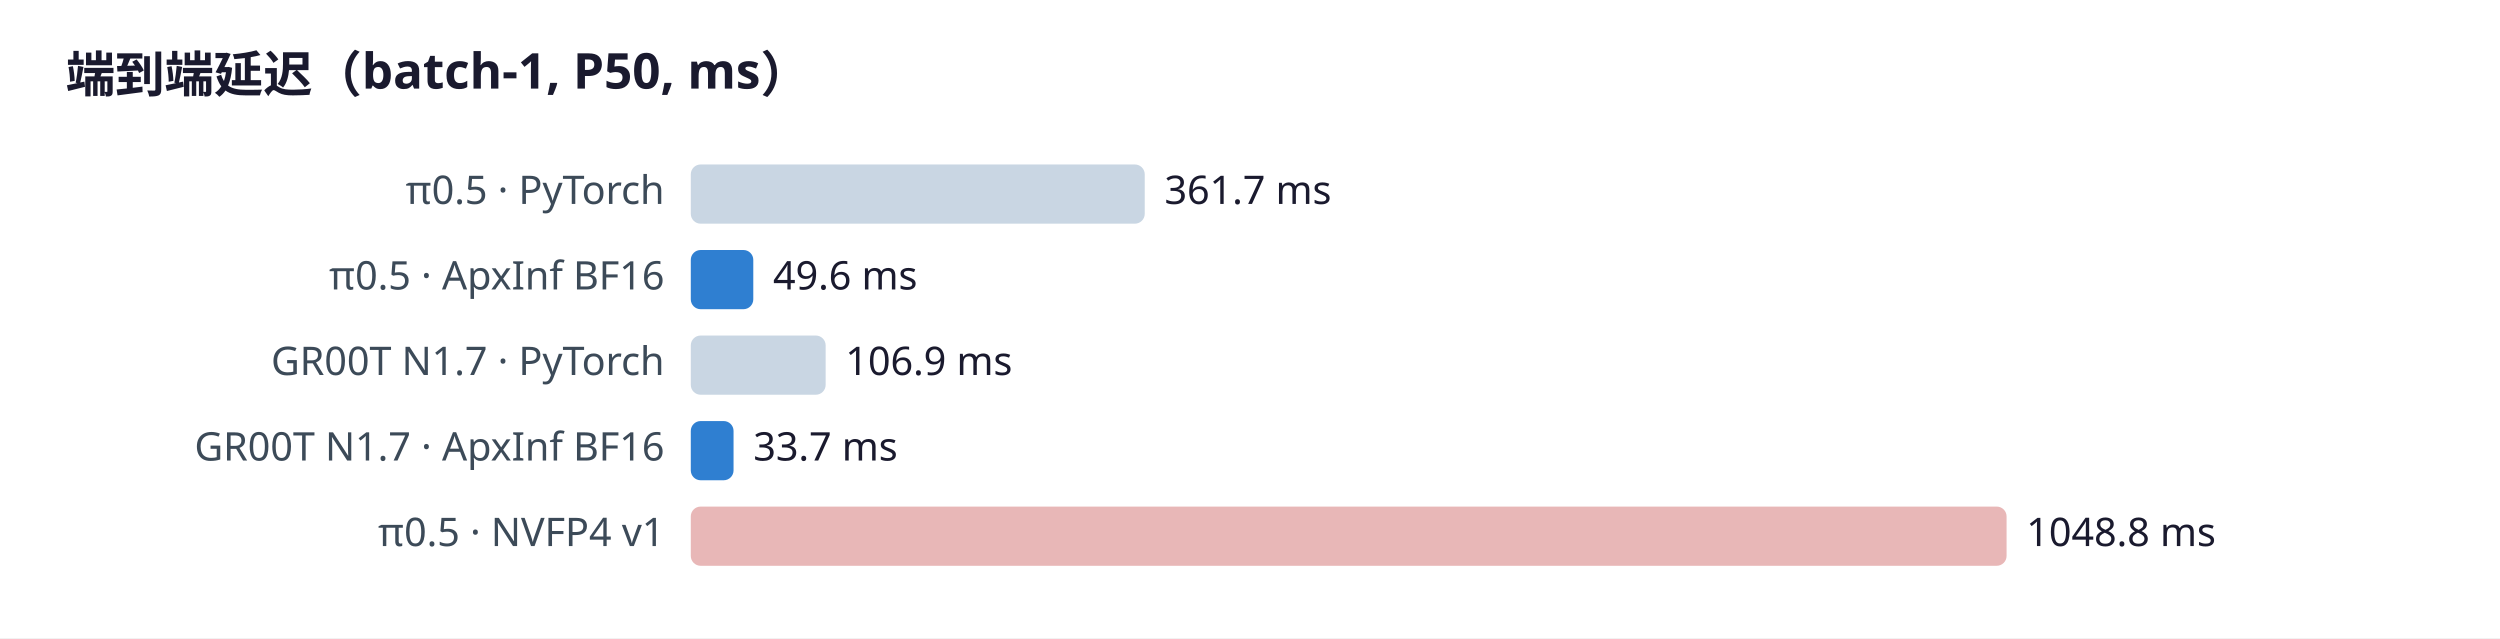
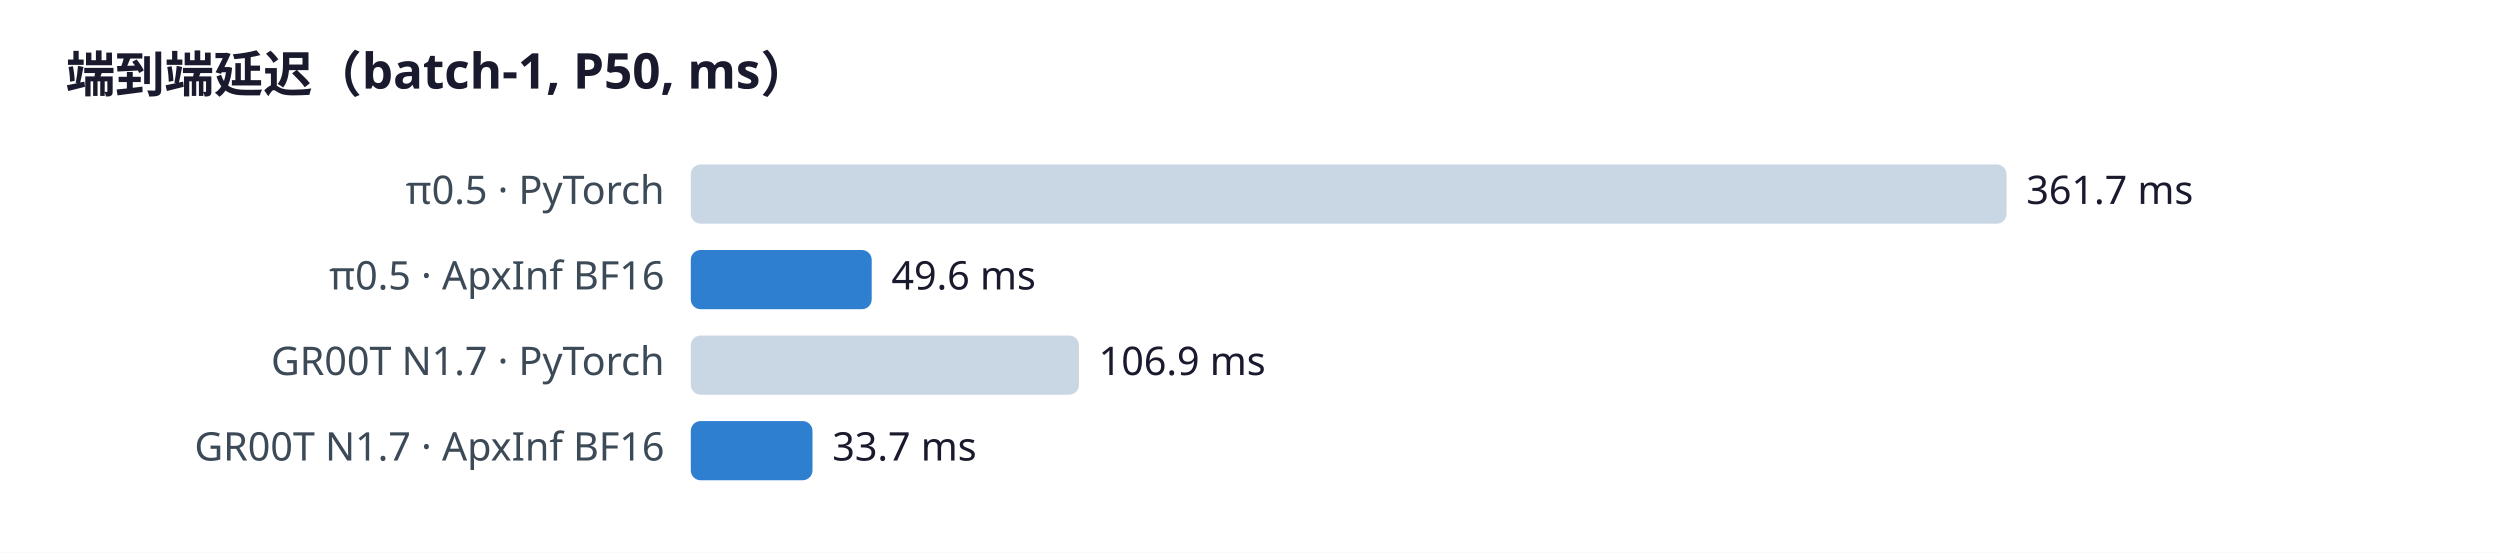
- <svg xmlns="http://www.w3.org/2000/svg" width="760" height="194" viewBox="0 0 760 194" font-family="system-ui,sans-serif">
-   <rect width="760" height="194" fill="white" />
+ <svg xmlns="http://www.w3.org/2000/svg" width="760" height="168" viewBox="0 0 760 168" font-family="system-ui,sans-serif">
+   <rect width="760" height="168" fill="white" />
  <text x="20" y="28" font-size="15" font-weight="600" fill="#1a1a2e">端到端延迟（batch-1, P50, ms）</text>
  <text x="202" y="62" font-size="12" text-anchor="end" fill="#3c4a58">π0.5 · PyTorch</text>
-   <rect x="210" y="50" width="138" height="18" rx="3" fill="#c9d6e3" />
-   <text x="354" y="62" font-size="12" fill="#1a1a2e">361.7 ms</text>
+   <rect x="210" y="50" width="400" height="18" rx="3" fill="#c9d6e3" />
+   <text x="616" y="62" font-size="12" fill="#1a1a2e">361.7 ms</text>
  <text x="202" y="88" font-size="12" text-anchor="end" fill="#3c4a58">π0.5 · ApxInf BF16</text>
-   <rect x="210" y="76" width="19" height="18" rx="3" fill="#2f7fd1" />
-   <text x="235" y="88" font-size="12" fill="#1a1a2e">49.6 ms</text>
+   <rect x="210" y="76" width="55" height="18" rx="3" fill="#2f7fd1" />
+   <text x="271" y="88" font-size="12" fill="#1a1a2e">49.6 ms</text>
  <text x="202" y="114" font-size="12" text-anchor="end" fill="#3c4a58">GR00T N1.7 · PyTorch</text>
-   <rect x="210" y="102" width="41" height="18" rx="3" fill="#c9d6e3" />
-   <text x="257" y="114" font-size="12" fill="#1a1a2e">106.9 ms</text>
+   <rect x="210" y="102" width="118" height="18" rx="3" fill="#c9d6e3" />
+   <text x="334" y="114" font-size="12" fill="#1a1a2e">106.9 ms</text>
  <text x="202" y="140" font-size="12" text-anchor="end" fill="#3c4a58">GR00T N1.7 · ApxInf BF16</text>
-   <rect x="210" y="128" width="13" height="18" rx="3" fill="#2f7fd1" />
-   <text x="229" y="140" font-size="12" fill="#1a1a2e">33.7 ms</text>
-   <text x="202" y="166" font-size="12" text-anchor="end" fill="#3c4a58">π0.5 · NVFP4 v1</text>
-   <rect x="210" y="154" width="400" height="18" rx="3" fill="#e8b7b7" />
-   <text x="616" y="166" font-size="12" fill="#1a1a2e">1048.8 ms</text>
+   <rect x="210" y="128" width="37" height="18" rx="3" fill="#2f7fd1" />
+   <text x="253" y="140" font-size="12" fill="#1a1a2e">33.7 ms</text>
</svg>
